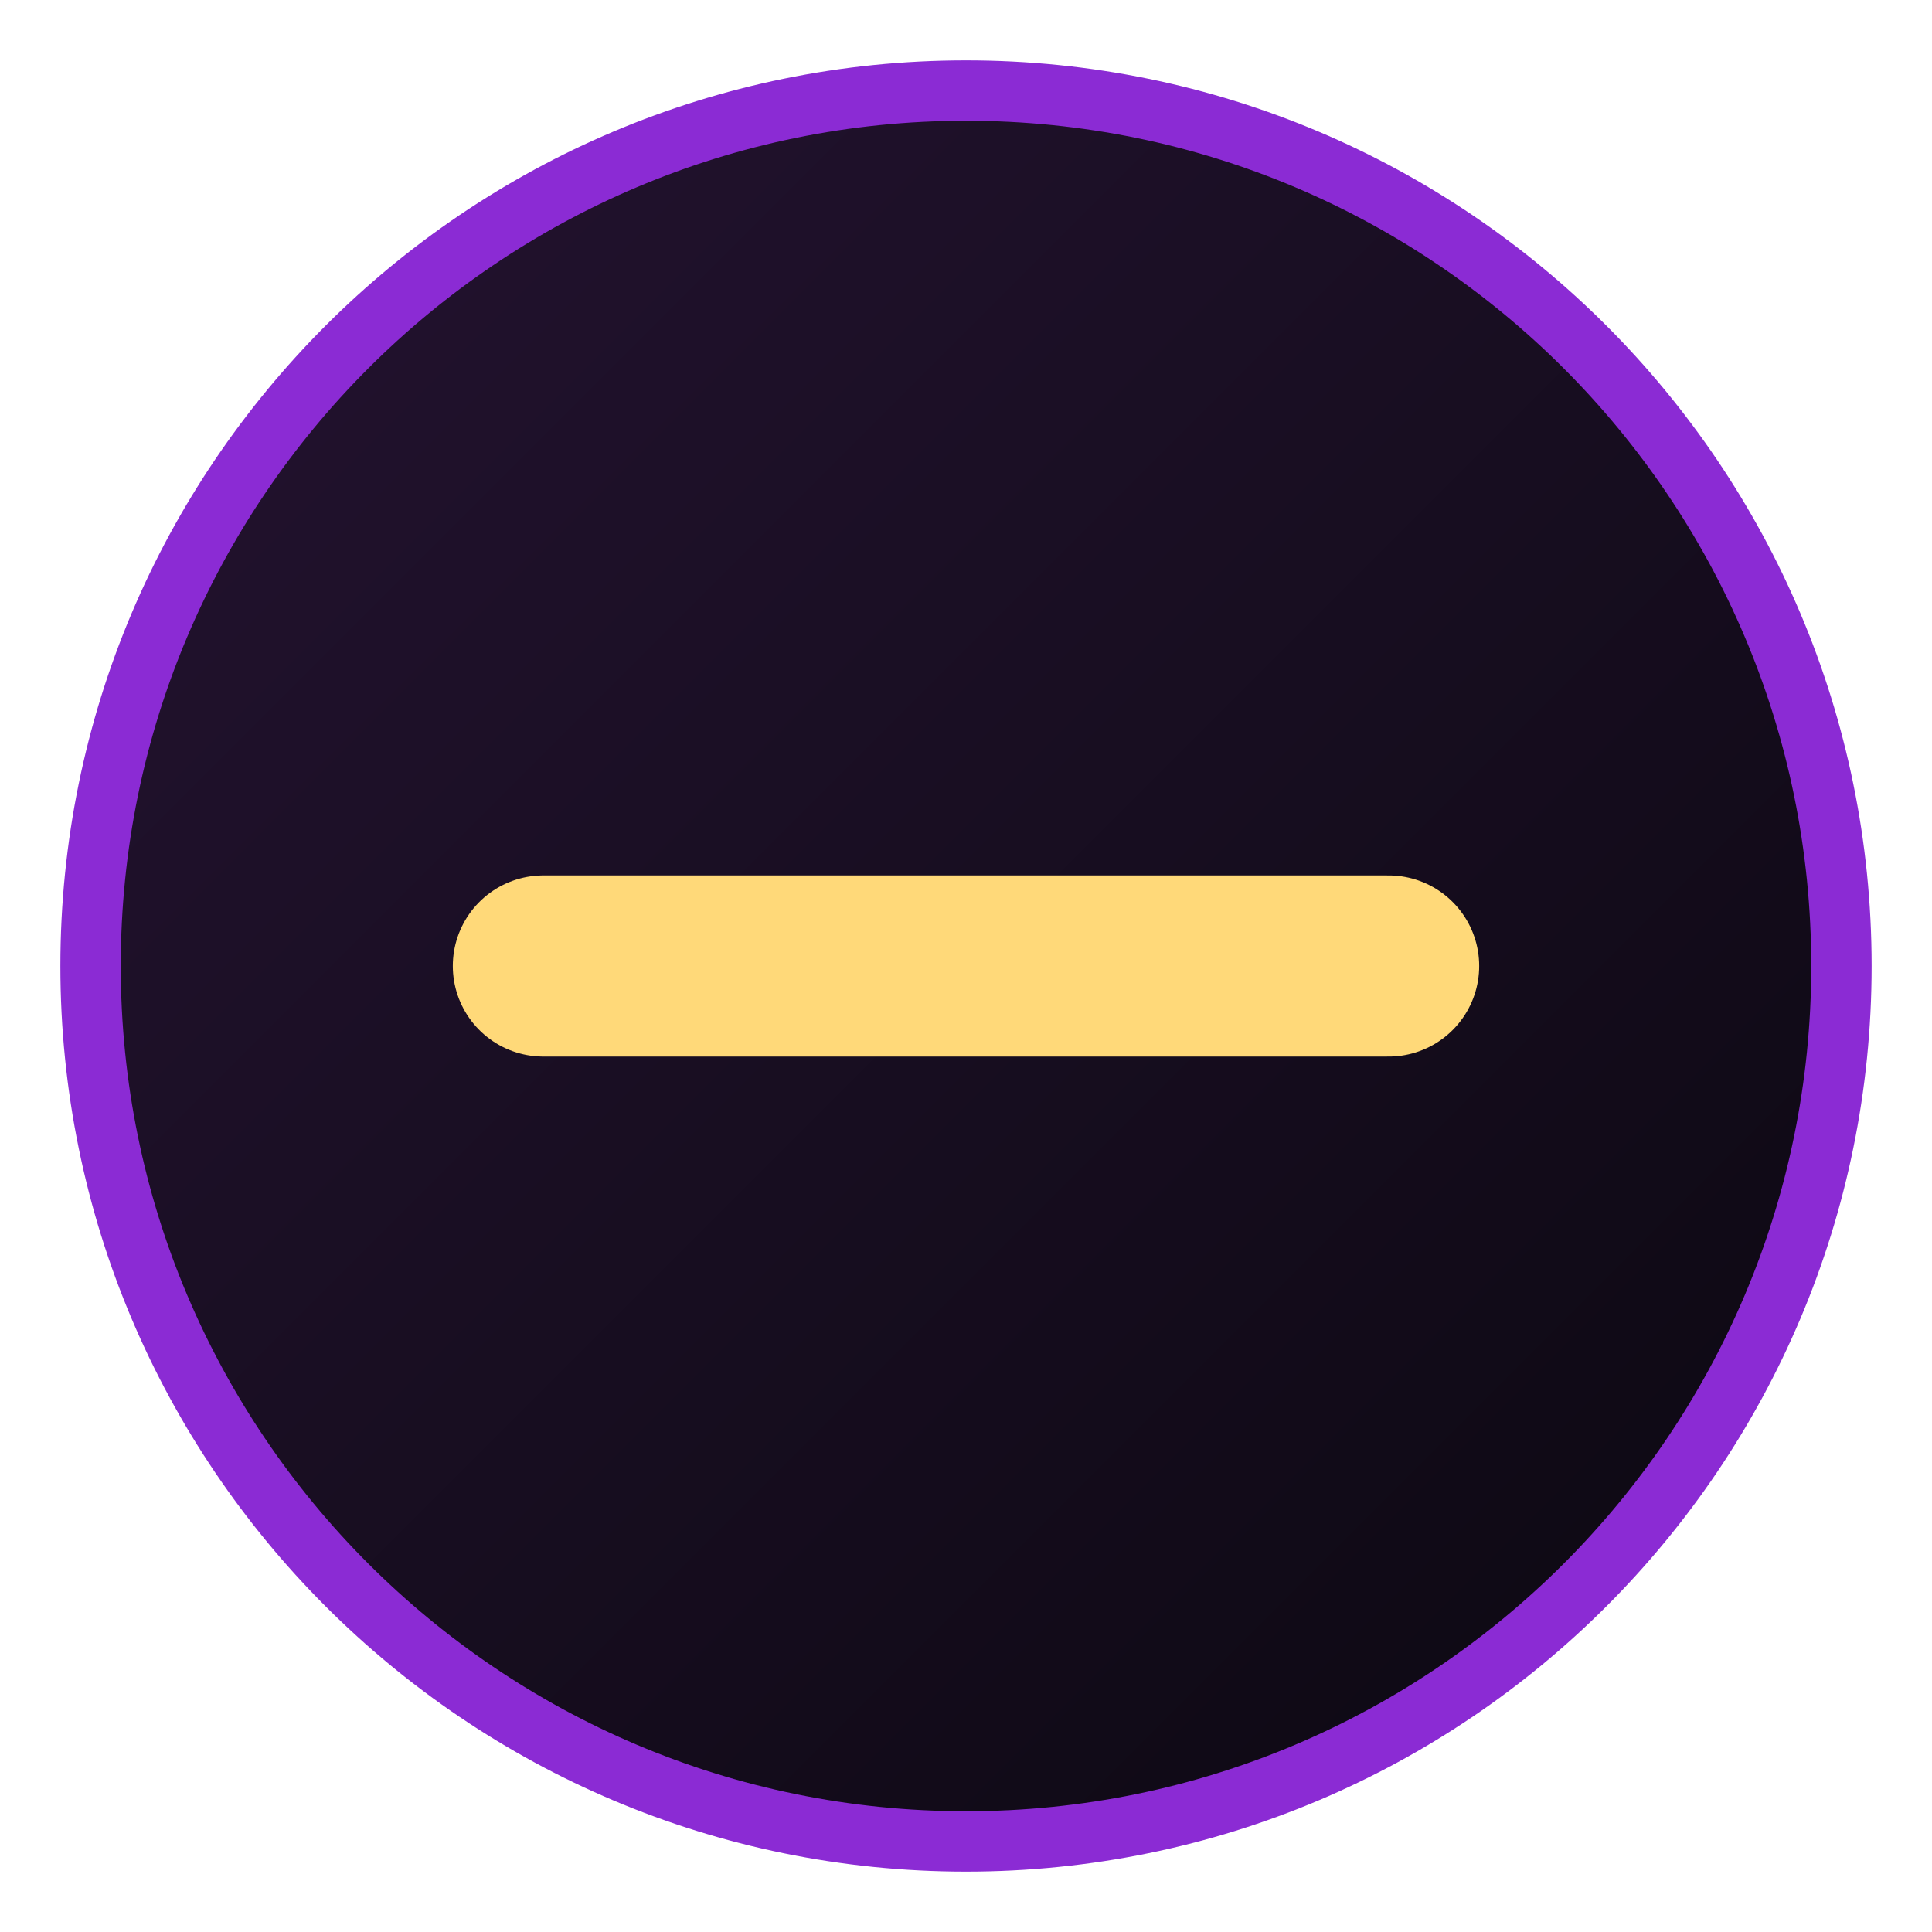
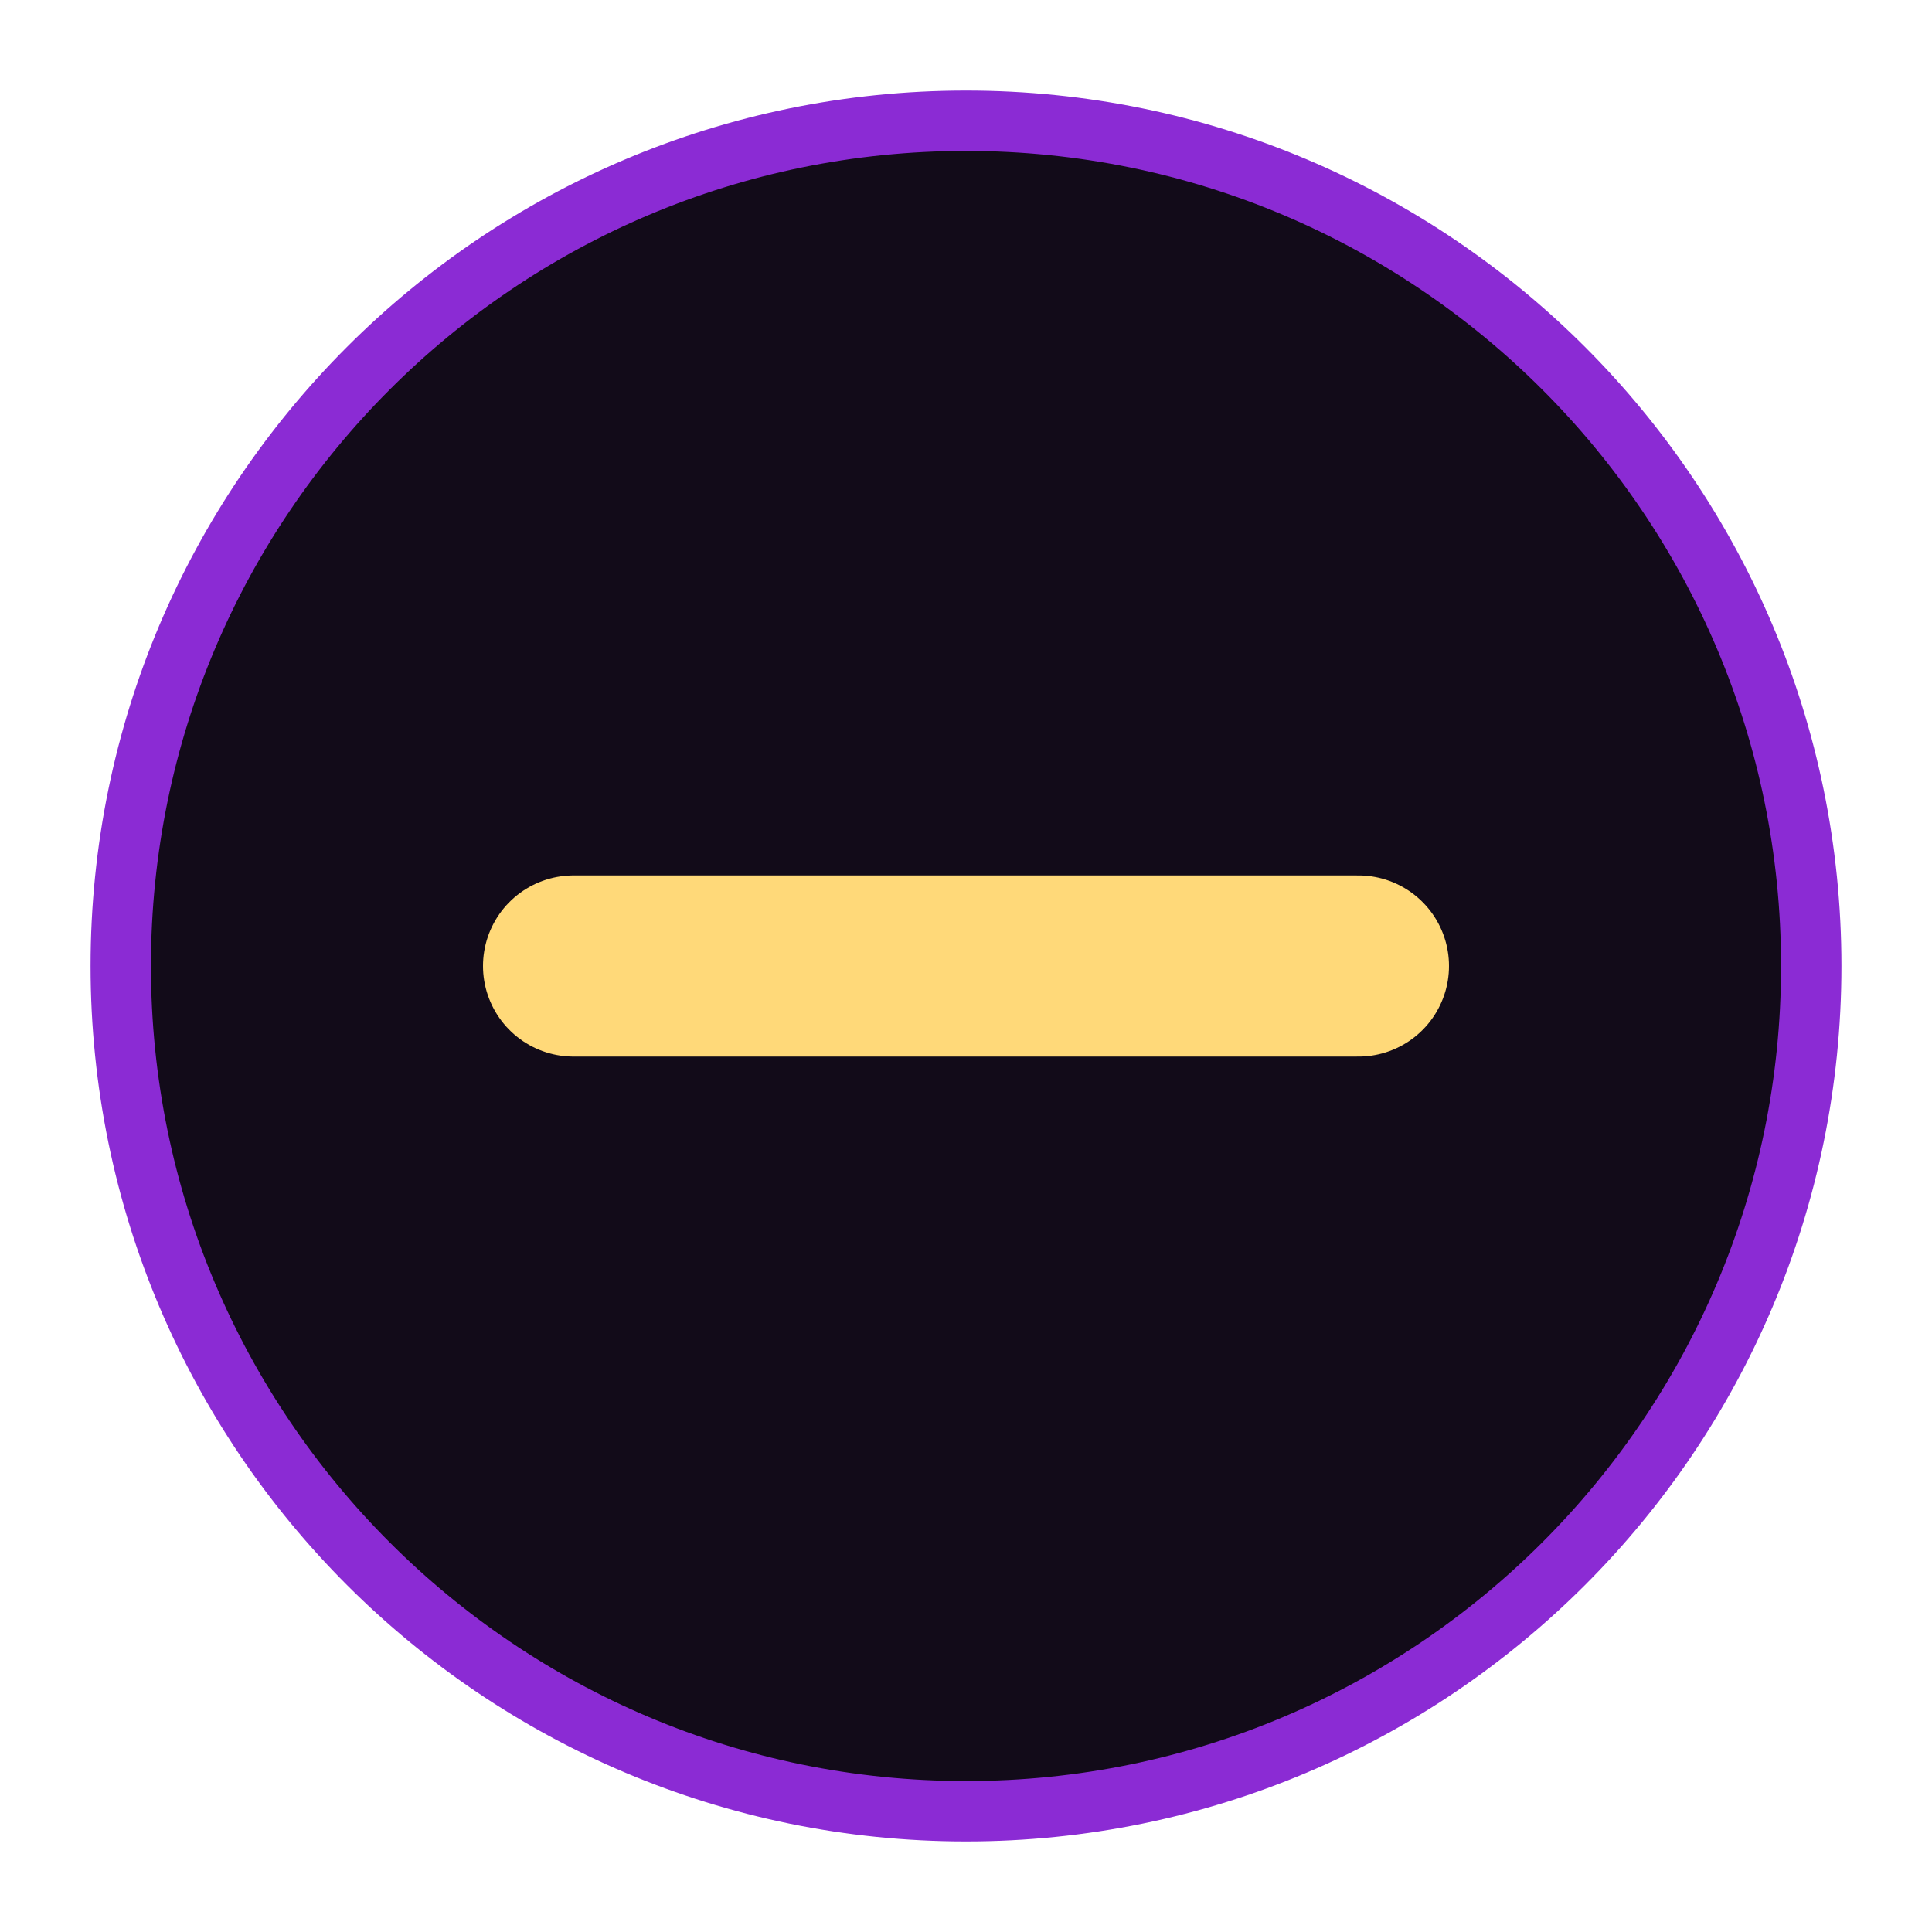
- <svg xmlns="http://www.w3.org/2000/svg" viewBox="0 0 64 64" role="img" aria-labelledby="t">
-   <defs>
-     <linearGradient id="g" x1="0" y1="0" x2="1" y2="1">
-       <stop stop-color="#241331" />
-       <stop offset="1" stop-color="#0b0810" />
-     </linearGradient>
-   </defs>
-   <circle cx="32" cy="32" r="29" fill="url(#g)" stroke="#8b2bd4" stroke-width="2" />
-   <path d="M18 32h28" fill="none" stroke="#ffd979" stroke-width="6" stroke-linecap="round" />
+ <svg xmlns="http://www.w3.org/2000/svg" viewBox="0 0 64 64">
+   <circle cx="32" cy="32" r="28" fill="#120b19" stroke="#8b2bd4" stroke-width="2" />
+   <line x1="19" y1="32" x2="45" y2="32" stroke="#ffd979" stroke-width="6" stroke-linecap="round" />
</svg>
